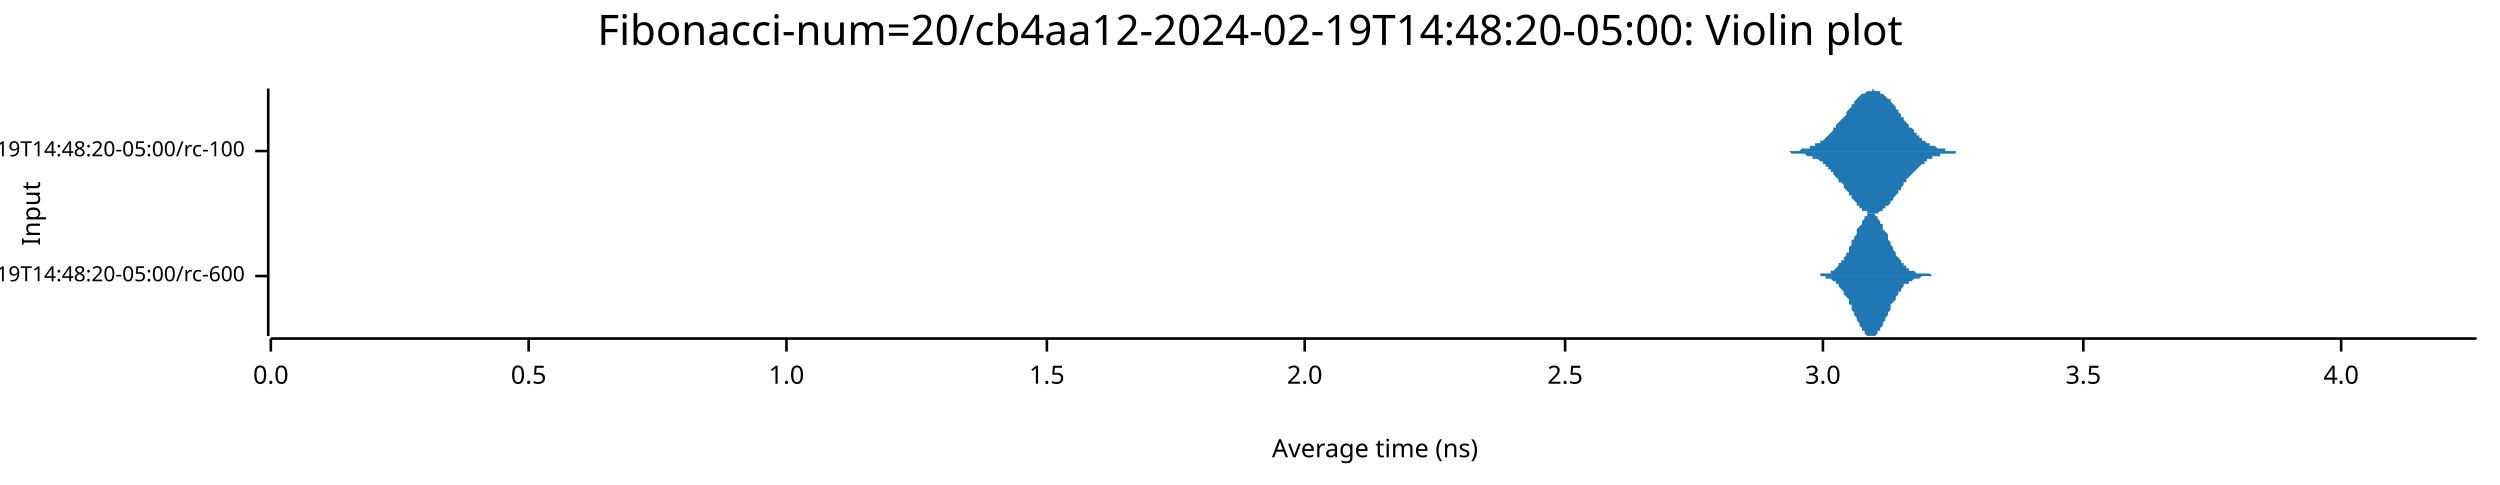
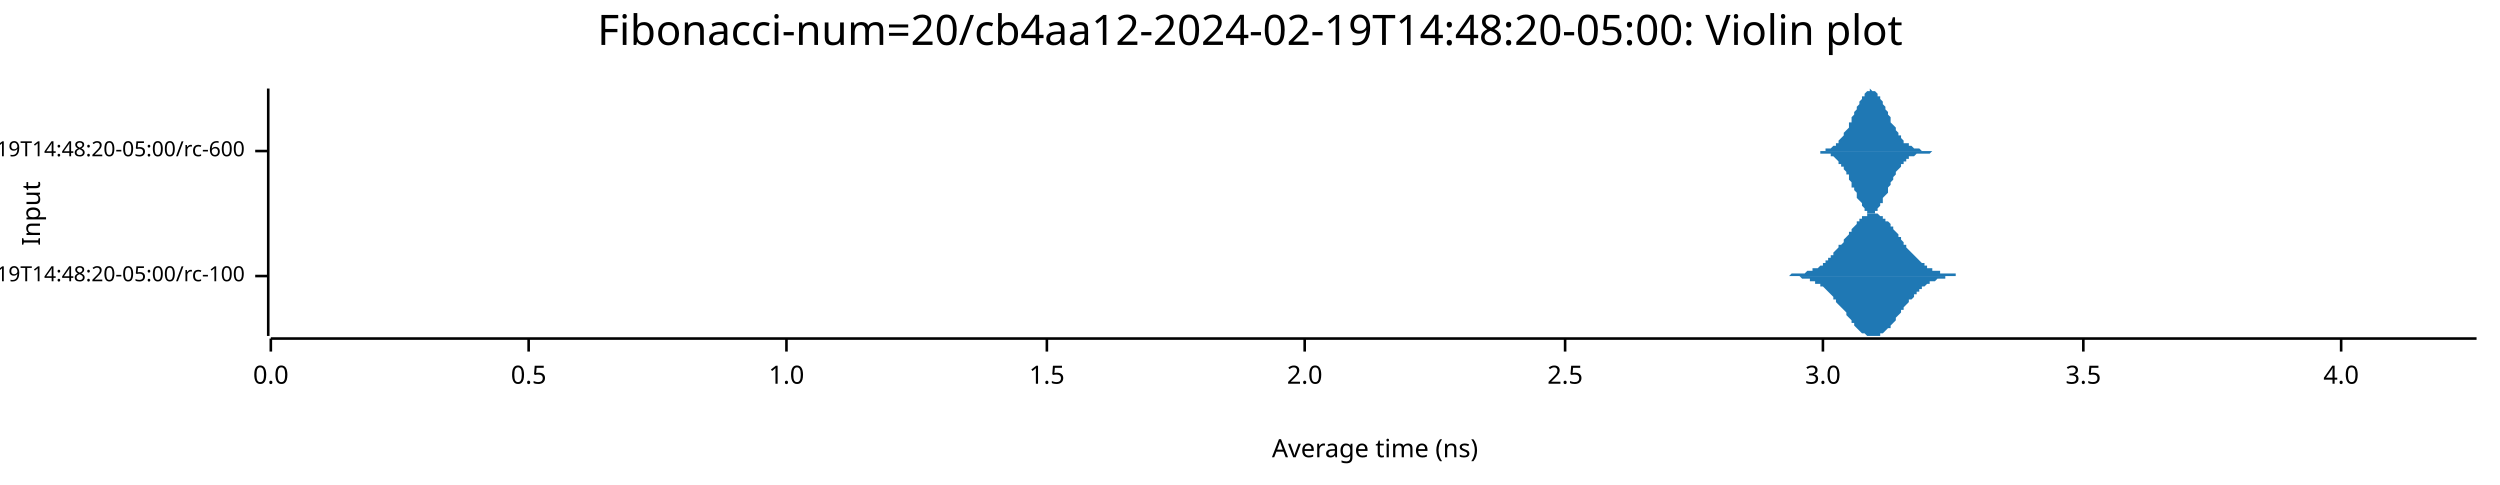
<svg xmlns="http://www.w3.org/2000/svg" width="960" height="186" viewBox="0 0 960 186">
  <text x="480" y="5" dy="0.76em" text-anchor="middle" font-family="sans-serif" font-size="16.129" opacity="1" fill="#000000">
Fibonacci-num=20/cb4aa12-2024-02-19T14:48:20-05:00: Violin plot
</text>
  <text x="8" y="82" dy="0.76em" text-anchor="middle" font-family="sans-serif" font-size="9.677" opacity="1" fill="#000000" transform="rotate(270, 8, 82)">
Input
</text>
  <text x="528" y="178" dy="-0.5ex" text-anchor="middle" font-family="sans-serif" font-size="9.677" opacity="1" fill="#000000">
Average time (ns)
</text>
  <polyline fill="none" opacity="1" stroke="#000000" stroke-width="1" points="103,34 103,129 " />
  <text x="94" y="106" dy="0.5ex" text-anchor="end" font-family="sans-serif" font-size="8.065" opacity="1" fill="#000000">
- Fibonacci-num=20/cb4aa12-2024-02-19T14:48:20-05:00/rc-600
+ Fibonacci-num=20/cb4aa12-2024-02-19T14:48:20-05:00/rc-100
</text>
  <polyline fill="none" opacity="1" stroke="#000000" stroke-width="1" points="98,106 103,106 " />
  <text x="94" y="58" dy="0.5ex" text-anchor="end" font-family="sans-serif" font-size="8.065" opacity="1" fill="#000000">
- Fibonacci-num=20/cb4aa12-2024-02-19T14:48:20-05:00/rc-100
+ Fibonacci-num=20/cb4aa12-2024-02-19T14:48:20-05:00/rc-600
</text>
  <polyline fill="none" opacity="1" stroke="#000000" stroke-width="1" points="98,58 103,58 " />
  <polyline fill="none" opacity="1" stroke="#000000" stroke-width="1" points="104,130 951,130 " />
  <text x="104" y="140" dy="0.76em" text-anchor="middle" font-family="sans-serif" font-size="9.677" opacity="1" fill="#000000">
0.0
</text>
  <polyline fill="none" opacity="1" stroke="#000000" stroke-width="1" points="104,130 104,135 " />
  <text x="203" y="140" dy="0.76em" text-anchor="middle" font-family="sans-serif" font-size="9.677" opacity="1" fill="#000000">
0.5
</text>
  <polyline fill="none" opacity="1" stroke="#000000" stroke-width="1" points="203,130 203,135 " />
  <text x="302" y="140" dy="0.76em" text-anchor="middle" font-family="sans-serif" font-size="9.677" opacity="1" fill="#000000">
1.0
</text>
  <polyline fill="none" opacity="1" stroke="#000000" stroke-width="1" points="302,130 302,135 " />
  <text x="402" y="140" dy="0.76em" text-anchor="middle" font-family="sans-serif" font-size="9.677" opacity="1" fill="#000000">
1.5
</text>
  <polyline fill="none" opacity="1" stroke="#000000" stroke-width="1" points="402,130 402,135 " />
  <text x="501" y="140" dy="0.76em" text-anchor="middle" font-family="sans-serif" font-size="9.677" opacity="1" fill="#000000">
2.0
</text>
  <polyline fill="none" opacity="1" stroke="#000000" stroke-width="1" points="501,130 501,135 " />
  <text x="601" y="140" dy="0.76em" text-anchor="middle" font-family="sans-serif" font-size="9.677" opacity="1" fill="#000000">
2.5
</text>
  <polyline fill="none" opacity="1" stroke="#000000" stroke-width="1" points="601,130 601,135 " />
  <text x="700" y="140" dy="0.76em" text-anchor="middle" font-family="sans-serif" font-size="9.677" opacity="1" fill="#000000">
3.0
</text>
  <polyline fill="none" opacity="1" stroke="#000000" stroke-width="1" points="700,130 700,135 " />
  <text x="800" y="140" dy="0.76em" text-anchor="middle" font-family="sans-serif" font-size="9.677" opacity="1" fill="#000000">
3.5
</text>
  <polyline fill="none" opacity="1" stroke="#000000" stroke-width="1" points="800,130 800,135 " />
  <text x="899" y="140" dy="0.76em" text-anchor="middle" font-family="sans-serif" font-size="9.677" opacity="1" fill="#000000">
4.0
</text>
  <polyline fill="none" opacity="1" stroke="#000000" stroke-width="1" points="899,130 899,135 " />
-   <polygon opacity="1" fill="#1F78B4" points="697,106 698,106 698,106 698,106 699,106 699,105 700,105 700,105 700,105 701,105 701,105 701,105 702,105 702,105 703,105 703,104 703,104 704,104 704,104 705,103 705,103 705,103 706,102 706,102 706,101 707,101 707,100 708,100 708,99 708,99 709,98 709,97 710,97 710,96 710,95 711,94 711,93 711,92 712,92 712,91 713,90 713,89 713,88 714,87 714,87 715,86 715,85 715,85 716,84 716,84 716,83 717,83 717,82 718,82 718,82 718,82 719,82 719,82 720,82 720,83 720,83 721,83 721,84 721,84 722,85 722,86 723,86 723,87 723,88 724,89 724,89 725,90 725,91 725,92 726,93 726,94 726,94 727,95 727,96 728,97 728,97 728,98 729,99 729,99 730,100 730,100 730,101 731,101 731,102 731,102 732,102 732,103 733,103 733,103 733,104 734,104 734,104 735,104 735,104 735,104 736,105 736,105 736,105 737,105 737,105 738,105 738,105 738,105 739,105 739,105 740,105 740,105 740,105 741,105 741,105 741,105 742,106 742,106 743,106 743,106 743,106 744,106 744,106 745,106 745,106 745,106 746,106 746,106 746,106 747,106 747,106 748,106 748,106 748,106 749,106 749,106 750,106 750,106 750,106 751,106 751,106 751,106 752,106 752,106 753,106 753,106 753,106 754,106 754,106 755,106 755,106 755,106 756,106 756,106 756,106 757,106 757,106 758,106 758,106 758,106 759,106 759,106 759,106 760,106 760,106 761,106 761,106 761,106 762,106 762,106 763,106 763,106 763,106 764,106 764,106 764,106 765,106 765,106 766,106 766,106 766,106 767,106 767,106 768,106 768,106 768,106 769,106 769,106 769,106 770,106 770,106 771,106 771,106 771,106 772,106 772,106 773,106 773,106 773,106 774,106 774,106 774,106 775,106 775,106 776,106 776,106 776,106 777,106 777,106 778,106 778,106 778,106 779,106 779,106 779,106 780,106 780,106 781,106 781,106 781,106 782,106 782,106 783,106 783,106 783,106 784,106 784,106 784,106 785,106 785,106 786,106 786,106 786,106 787,106 787,106 788,106 788,106 788,106 789,106 789,106 789,106 790,106 790,106 791,106 791,106 791,106 792,106 792,106 793,106 793,106 793,106 794,106 794,106 794,106 795,106 795,106 796,106 796,106 796,106 797,106 797,106 798,106 798,106 798,106 799,106 799,106 799,106 800,106 800,106 801,106 801,106 801,106 802,106 802,106 803,106 803,106 803,106 804,106 804,106 804,106 805,106 805,106 806,106 806,106 806,106 807,106 807,106 808,106 808,106 808,106 809,106 809,106 809,106 810,106 810,106 811,106 811,106 811,106 812,106 812,106 813,106 813,106 813,106 814,106 814,106 814,106 815,106 815,106 816,106 816,106 816,106 817,106 817,106 818,106 818,106 818,106 819,106 819,106 819,106 820,106 820,106 821,106 821,106 821,106 822,106 822,106 823,106 823,106 823,106 824,106 824,106 824,106 825,106 825,106 826,106 826,106 826,106 827,106 827,106 828,106 828,106 828,106 829,106 829,106 829,106 830,106 830,106 831,106 831,106 831,106 832,106 832,106 833,106 833,106 833,106 834,106 834,106 834,106 835,106 835,106 836,106 836,106 836,106 837,106 837,106 838,106 838,106 838,106 839,106 839,106 839,106 840,106 840,106 841,106 841,106 841,106 842,106 842,106 842,106 843,106 843,106 844,106 844,106 844,106 845,106 845,106 846,106 846,106 846,106 847,106 847,106 847,106 848,106 848,106 849,106 849,106 849,106 850,106 850,106 851,106 851,106 851,106 852,106 852,106 852,106 853,106 853,106 854,106 854,106 854,106 855,106 855,106 856,106 856,106 856,106 857,106 857,106 857,106 858,106 858,106 859,106 859,106 859,106 860,106 860,106 861,106 861,106 861,106 862,106 862,106 862,106 863,106 863,106 864,106 864,106 864,106 865,106 865,106 866,106 866,106 866,106 867,106 867,106 867,106 868,106 868,106 869,106 869,106 869,106 870,106 870,106 871,106 871,106 871,106 872,106 872,106 872,106 873,106 873,106 874,106 874,106 874,106 875,106 875,106 876,106 876,106 876,106 877,106 877,106 877,106 878,106 878,106 879,106 879,106 879,106 880,106 880,106 881,106 881,106 881,106 882,106 882,106 882,106 883,106 883,106 884,106 884,106 884,106 885,106 885,106 886,106 886,106 886,106 887,106 887,106 887,106 888,106 888,106 889,106 889,106 889,106 697,106 " />
-   <polygon opacity="1" fill="#1F78B4" points="697,106 698,106 698,106 698,106 699,106 699,106 700,106 700,106 700,106 701,106 701,106 701,107 702,107 702,107 703,107 703,107 703,107 704,108 704,108 705,108 705,108 705,109 706,109 706,110 706,110 707,111 707,111 708,112 708,112 708,113 709,114 709,114 710,115 710,116 710,117 711,117 711,118 711,119 712,120 712,121 713,122 713,122 713,123 714,124 714,125 715,126 715,126 715,127 716,127 716,128 716,128 717,129 717,129 718,129 718,129 718,129 719,129 719,129 720,129 720,129 720,129 721,128 721,128 721,127 722,127 722,126 723,125 723,124 723,124 724,123 724,122 725,121 725,120 725,120 726,119 726,118 726,117 727,116 727,116 728,115 728,114 728,114 729,113 729,112 730,112 730,111 730,111 731,110 731,110 731,109 732,109 732,109 733,109 733,108 733,108 734,108 734,108 735,107 735,107 735,107 736,107 736,107 736,107 737,107 737,107 738,106 738,106 738,106 739,106 739,106 740,106 740,106 740,106 741,106 741,106 741,106 742,106 742,106 743,106 743,106 743,106 744,106 744,106 745,106 745,106 745,106 746,106 746,106 746,106 747,106 747,106 748,106 748,106 748,106 749,106 749,106 750,106 750,106 750,106 751,106 751,106 751,106 752,106 752,106 753,106 753,106 753,106 754,106 754,106 755,106 755,106 755,106 756,106 756,106 756,106 757,106 757,106 758,106 758,106 758,106 759,106 759,106 759,106 760,106 760,106 761,106 761,106 761,106 762,106 762,106 763,106 763,106 763,106 764,106 764,106 764,106 765,106 765,106 766,106 766,106 766,106 767,106 767,106 768,106 768,106 768,106 769,106 769,106 769,106 770,106 770,106 771,106 771,106 771,106 772,106 772,106 773,106 773,106 773,106 774,106 774,106 774,106 775,106 775,106 776,106 776,106 776,106 777,106 777,106 778,106 778,106 778,106 779,106 779,106 779,106 780,106 780,106 781,106 781,106 781,106 782,106 782,106 783,106 783,106 783,106 784,106 784,106 784,106 785,106 785,106 786,106 786,106 786,106 787,106 787,106 788,106 788,106 788,106 789,106 789,106 789,106 790,106 790,106 791,106 791,106 791,106 792,106 792,106 793,106 793,106 793,106 794,106 794,106 794,106 795,106 795,106 796,106 796,106 796,106 797,106 797,106 798,106 798,106 798,106 799,106 799,106 799,106 800,106 800,106 801,106 801,106 801,106 802,106 802,106 803,106 803,106 803,106 804,106 804,106 804,106 805,106 805,106 806,106 806,106 806,106 807,106 807,106 808,106 808,106 808,106 809,106 809,106 809,106 810,106 810,106 811,106 811,106 811,106 812,106 812,106 813,106 813,106 813,106 814,106 814,106 814,106 815,106 815,106 816,106 816,106 816,106 817,106 817,106 818,106 818,106 818,106 819,106 819,106 819,106 820,106 820,106 821,106 821,106 821,106 822,106 822,106 823,106 823,106 823,106 824,106 824,106 824,106 825,106 825,106 826,106 826,106 826,106 827,106 827,106 828,106 828,106 828,106 829,106 829,106 829,106 830,106 830,106 831,106 831,106 831,106 832,106 832,106 833,106 833,106 833,106 834,106 834,106 834,106 835,106 835,106 836,106 836,106 836,106 837,106 837,106 838,106 838,106 838,106 839,106 839,106 839,106 840,106 840,106 841,106 841,106 841,106 842,106 842,106 842,106 843,106 843,106 844,106 844,106 844,106 845,106 845,106 846,106 846,106 846,106 847,106 847,106 847,106 848,106 848,106 849,106 849,106 849,106 850,106 850,106 851,106 851,106 851,106 852,106 852,106 852,106 853,106 853,106 854,106 854,106 854,106 855,106 855,106 856,106 856,106 856,106 857,106 857,106 857,106 858,106 858,106 859,106 859,106 859,106 860,106 860,106 861,106 861,106 861,106 862,106 862,106 862,106 863,106 863,106 864,106 864,106 864,106 865,106 865,106 866,106 866,106 866,106 867,106 867,106 867,106 868,106 868,106 869,106 869,106 869,106 870,106 870,106 871,106 871,106 871,106 872,106 872,106 872,106 873,106 873,106 874,106 874,106 874,106 875,106 875,106 876,106 876,106 876,106 877,106 877,106 877,106 878,106 878,106 879,106 879,106 879,106 880,106 880,106 881,106 881,106 881,106 882,106 882,106 882,106 883,106 883,106 884,106 884,106 884,106 885,106 885,106 886,106 886,106 886,106 887,106 887,106 887,106 888,106 888,106 889,106 889,106 889,106 697,106 " />
-   <polygon opacity="1" fill="#1F78B4" points="686,58 687,58 687,58 688,58 688,58 689,58 690,58 690,58 691,58 691,58 692,57 692,57 693,57 693,57 694,57 694,57 695,57 695,56 696,56 696,56 697,56 697,55 698,55 699,55 699,54 700,54 700,54 701,53 701,53 702,52 702,52 703,51 703,51 704,50 704,49 705,49 705,48 706,47 706,47 707,46 708,45 708,45 709,44 709,43 710,42 710,42 711,41 711,40 712,40 712,39 713,38 713,38 714,37 714,37 715,36 715,36 716,36 717,35 717,35 718,35 718,35 719,35 719,34 720,35 720,35 721,35 721,35 722,35 722,36 723,36 723,36 724,37 724,37 725,38 726,38 726,39 727,40 727,40 728,41 728,42 729,42 729,43 730,44 730,45 731,45 731,46 732,47 732,47 733,48 733,49 734,49 735,50 735,51 736,51 736,52 737,52 737,53 738,53 738,54 739,54 739,54 740,55 740,55 741,55 741,56 742,56 742,56 743,56 744,57 744,57 745,57 745,57 746,57 746,57 747,57 747,58 748,58 748,58 749,58 749,58 750,58 750,58 751,58 751,58 752,58 753,58 753,58 754,58 754,58 755,58 755,58 756,58 756,58 757,58 757,58 758,58 758,58 759,58 759,58 760,58 760,58 761,58 762,58 762,58 763,58 763,58 764,58 764,58 765,58 765,58 766,58 766,58 767,58 767,58 768,58 768,58 769,58 769,58 770,58 771,58 771,58 772,58 772,58 773,58 773,58 774,58 774,58 775,58 775,58 776,58 776,58 777,58 777,58 778,58 778,58 779,58 780,58 780,58 781,58 781,58 782,58 782,58 783,58 783,58 784,58 784,58 785,58 785,58 786,58 786,58 787,58 787,58 788,58 789,58 789,58 790,58 790,58 791,58 791,58 792,58 792,58 793,58 793,58 794,58 794,58 795,58 795,58 796,58 796,58 797,58 798,58 798,58 799,58 799,58 800,58 800,58 801,58 801,58 802,58 802,58 803,58 803,58 804,58 804,58 805,58 805,58 806,58 807,58 807,58 808,58 808,58 809,58 809,58 810,58 810,58 811,58 811,58 812,58 812,58 813,58 813,58 814,58 814,58 815,58 816,58 816,58 817,58 817,58 818,58 818,58 819,58 819,58 820,58 820,58 821,58 821,58 822,58 822,58 823,58 823,58 824,58 825,58 825,58 826,58 826,58 827,58 827,58 828,58 828,58 829,58 829,58 830,58 830,58 831,58 831,58 832,58 832,58 833,58 834,58 834,58 835,58 835,58 836,58 836,58 837,58 837,58 838,58 838,58 839,58 839,58 840,58 840,58 841,58 841,58 842,58 843,58 843,58 844,58 844,58 845,58 845,58 846,58 846,58 847,58 847,58 848,58 848,58 849,58 849,58 850,58 850,58 851,58 852,58 852,58 853,58 853,58 854,58 854,58 855,58 855,58 856,58 856,58 857,58 857,58 858,58 858,58 859,58 859,58 860,58 861,58 861,58 862,58 862,58 863,58 863,58 864,58 864,58 865,58 865,58 866,58 866,58 867,58 867,58 868,58 868,58 869,58 870,58 870,58 871,58 871,58 872,58 872,58 873,58 873,58 874,58 874,58 875,58 875,58 876,58 876,58 877,58 877,58 878,58 879,58 879,58 880,58 880,58 881,58 881,58 882,58 882,58 883,58 883,58 884,58 884,58 885,58 885,58 886,58 886,58 887,58 888,58 888,58 889,58 889,58 890,58 890,58 891,58 891,58 892,58 892,58 893,58 893,58 894,58 894,58 895,58 895,58 896,58 897,58 897,58 898,58 898,58 899,58 899,58 900,58 900,58 901,58 901,58 902,58 902,58 903,58 903,58 904,58 904,58 905,58 906,58 906,58 907,58 907,58 908,58 908,58 909,58 909,58 910,58 910,58 911,58 911,58 912,58 912,58 913,58 913,58 914,58 915,58 915,58 916,58 916,58 917,58 917,58 918,58 918,58 919,58 919,58 920,58 920,58 921,58 921,58 922,58 922,58 923,58 924,58 924,58 925,58 925,58 926,58 926,58 927,58 927,58 928,58 928,58 929,58 929,58 930,58 930,58 931,58 931,58 932,58 933,58 933,58 934,58 934,58 935,58 935,58 936,58 936,58 937,58 937,58 938,58 938,58 939,58 939,58 940,58 940,58 941,58 942,58 942,58 943,58 943,58 944,58 944,58 945,58 945,58 946,58 946,58 947,58 947,58 948,58 948,58 949,58 949,58 950,58 951,58 951,58 686,58 " />
-   <polygon opacity="1" fill="#1F78B4" points="686,58 687,58 687,58 688,59 688,59 689,59 690,59 690,59 691,59 691,59 692,59 692,59 693,59 693,59 694,60 694,60 695,60 695,60 696,60 696,61 697,61 697,61 698,61 699,62 699,62 700,62 700,63 701,63 701,64 702,64 702,65 703,65 703,66 704,66 704,67 705,68 705,68 706,69 706,70 707,70 708,71 708,72 709,73 709,73 710,74 710,75 711,75 711,76 712,77 712,77 713,78 713,79 714,79 714,80 715,80 715,81 716,81 717,81 717,82 718,82 718,82 719,82 719,82 720,82 720,82 721,82 721,82 722,81 722,81 723,81 723,80 724,80 724,79 725,79 726,78 726,77 727,77 727,76 728,75 728,75 729,74 729,73 730,73 730,72 731,71 731,70 732,70 732,69 733,68 733,68 734,67 735,66 735,66 736,65 736,65 737,64 737,64 738,63 738,63 739,63 739,62 740,62 740,61 741,61 741,61 742,61 742,60 743,60 744,60 744,60 745,60 745,59 746,59 746,59 747,59 747,59 748,59 748,59 749,59 749,59 750,59 750,59 751,59 751,58 752,58 753,58 753,58 754,58 754,58 755,58 755,58 756,58 756,58 757,58 757,58 758,58 758,58 759,58 759,58 760,58 760,58 761,58 762,58 762,58 763,58 763,58 764,58 764,58 765,58 765,58 766,58 766,58 767,58 767,58 768,58 768,58 769,58 769,58 770,58 771,58 771,58 772,58 772,58 773,58 773,58 774,58 774,58 775,58 775,58 776,58 776,58 777,58 777,58 778,58 778,58 779,58 780,58 780,58 781,58 781,58 782,58 782,58 783,58 783,58 784,58 784,58 785,58 785,58 786,58 786,58 787,58 787,58 788,58 789,58 789,58 790,58 790,58 791,58 791,58 792,58 792,58 793,58 793,58 794,58 794,58 795,58 795,58 796,58 796,58 797,58 798,58 798,58 799,58 799,58 800,58 800,58 801,58 801,58 802,58 802,58 803,58 803,58 804,58 804,58 805,58 805,58 806,58 807,58 807,58 808,58 808,58 809,58 809,58 810,58 810,58 811,58 811,58 812,58 812,58 813,58 813,58 814,58 814,58 815,58 816,58 816,58 817,58 817,58 818,58 818,58 819,58 819,58 820,58 820,58 821,58 821,58 822,58 822,58 823,58 823,58 824,58 825,58 825,58 826,58 826,58 827,58 827,58 828,58 828,58 829,58 829,58 830,58 830,58 831,58 831,58 832,58 832,58 833,58 834,58 834,58 835,58 835,58 836,58 836,58 837,58 837,58 838,58 838,58 839,58 839,58 840,58 840,58 841,58 841,58 842,58 843,58 843,58 844,58 844,58 845,58 845,58 846,58 846,58 847,58 847,58 848,58 848,58 849,58 849,58 850,58 850,58 851,58 852,58 852,58 853,58 853,58 854,58 854,58 855,58 855,58 856,58 856,58 857,58 857,58 858,58 858,58 859,58 859,58 860,58 861,58 861,58 862,58 862,58 863,58 863,58 864,58 864,58 865,58 865,58 866,58 866,58 867,58 867,58 868,58 868,58 869,58 870,58 870,58 871,58 871,58 872,58 872,58 873,58 873,58 874,58 874,58 875,58 875,58 876,58 876,58 877,58 877,58 878,58 879,58 879,58 880,58 880,58 881,58 881,58 882,58 882,58 883,58 883,58 884,58 884,58 885,58 885,58 886,58 886,58 887,58 888,58 888,58 889,58 889,58 890,58 890,58 891,58 891,58 892,58 892,58 893,58 893,58 894,58 894,58 895,58 895,58 896,58 897,58 897,58 898,58 898,58 899,58 899,58 900,58 900,58 901,58 901,58 902,58 902,58 903,58 903,58 904,58 904,58 905,58 906,58 906,58 907,58 907,58 908,58 908,58 909,58 909,58 910,58 910,58 911,58 911,58 912,58 912,58 913,58 913,58 914,58 915,58 915,58 916,58 916,58 917,58 917,58 918,58 918,58 919,58 919,58 920,58 920,58 921,58 921,58 922,58 922,58 923,58 924,58 924,58 925,58 925,58 926,58 926,58 927,58 927,58 928,58 928,58 929,58 929,58 930,58 930,58 931,58 931,58 932,58 933,58 933,58 934,58 934,58 935,58 935,58 936,58 936,58 937,58 937,58 938,58 938,58 939,58 939,58 940,58 940,58 941,58 942,58 942,58 943,58 943,58 944,58 944,58 945,58 945,58 946,58 946,58 947,58 947,58 948,58 948,58 949,58 949,58 950,58 951,58 951,58 686,58 " />
+   <polygon opacity="1" fill="#1F78B4" points="686,106 687,106 687,106 688,105 688,105 689,105 690,105 690,105 691,105 691,105 692,105 692,105 693,105 693,105 694,104 694,104 695,104 695,104 696,104 696,103 697,103 697,103 698,103 699,102 699,102 700,102 700,101 701,101 701,100 702,100 702,99 703,99 703,98 704,98 704,97 705,96 705,96 706,95 706,94 707,94 708,93 708,92 709,91 709,91 710,90 710,89 711,89 711,88 712,87 712,87 713,86 713,85 714,85 714,84 715,84 715,83 716,83 717,83 717,82 718,82 718,82 719,82 719,82 720,82 720,82 721,82 721,82 722,83 722,83 723,83 723,84 724,84 724,85 725,85 726,86 726,87 727,87 727,88 728,89 728,89 729,90 729,91 730,91 730,92 731,93 731,94 732,94 732,95 733,96 733,96 734,97 735,98 735,98 736,99 736,99 737,100 737,100 738,101 738,101 739,101 739,102 740,102 740,103 741,103 741,103 742,103 742,104 743,104 744,104 744,104 745,104 745,105 746,105 746,105 747,105 747,105 748,105 748,105 749,105 749,105 750,105 750,105 751,105 751,106 752,106 753,106 753,106 754,106 754,106 755,106 755,106 756,106 756,106 757,106 757,106 758,106 758,106 759,106 759,106 760,106 760,106 761,106 762,106 762,106 763,106 763,106 764,106 764,106 765,106 765,106 766,106 766,106 767,106 767,106 768,106 768,106 769,106 769,106 770,106 771,106 771,106 772,106 772,106 773,106 773,106 774,106 774,106 775,106 775,106 776,106 776,106 777,106 777,106 778,106 778,106 779,106 780,106 780,106 781,106 781,106 782,106 782,106 783,106 783,106 784,106 784,106 785,106 785,106 786,106 786,106 787,106 787,106 788,106 789,106 789,106 790,106 790,106 791,106 791,106 792,106 792,106 793,106 793,106 794,106 794,106 795,106 795,106 796,106 796,106 797,106 798,106 798,106 799,106 799,106 800,106 800,106 801,106 801,106 802,106 802,106 803,106 803,106 804,106 804,106 805,106 805,106 806,106 807,106 807,106 808,106 808,106 809,106 809,106 810,106 810,106 811,106 811,106 812,106 812,106 813,106 813,106 814,106 814,106 815,106 816,106 816,106 817,106 817,106 818,106 818,106 819,106 819,106 820,106 820,106 821,106 821,106 822,106 822,106 823,106 823,106 824,106 825,106 825,106 826,106 826,106 827,106 827,106 828,106 828,106 829,106 829,106 830,106 830,106 831,106 831,106 832,106 832,106 833,106 834,106 834,106 835,106 835,106 836,106 836,106 837,106 837,106 838,106 838,106 839,106 839,106 840,106 840,106 841,106 841,106 842,106 843,106 843,106 844,106 844,106 845,106 845,106 846,106 846,106 847,106 847,106 848,106 848,106 849,106 849,106 850,106 850,106 851,106 852,106 852,106 853,106 853,106 854,106 854,106 855,106 855,106 856,106 856,106 857,106 857,106 858,106 858,106 859,106 859,106 860,106 861,106 861,106 862,106 862,106 863,106 863,106 864,106 864,106 865,106 865,106 866,106 866,106 867,106 867,106 868,106 868,106 869,106 870,106 870,106 871,106 871,106 872,106 872,106 873,106 873,106 874,106 874,106 875,106 875,106 876,106 876,106 877,106 877,106 878,106 879,106 879,106 880,106 880,106 881,106 881,106 882,106 882,106 883,106 883,106 884,106 884,106 885,106 885,106 886,106 886,106 887,106 888,106 888,106 889,106 889,106 890,106 890,106 891,106 891,106 892,106 892,106 893,106 893,106 894,106 894,106 895,106 895,106 896,106 897,106 897,106 898,106 898,106 899,106 899,106 900,106 900,106 901,106 901,106 902,106 902,106 903,106 903,106 904,106 904,106 905,106 906,106 906,106 907,106 907,106 908,106 908,106 909,106 909,106 910,106 910,106 911,106 911,106 912,106 912,106 913,106 913,106 914,106 915,106 915,106 916,106 916,106 917,106 917,106 918,106 918,106 919,106 919,106 920,106 920,106 921,106 921,106 922,106 922,106 923,106 924,106 924,106 925,106 925,106 926,106 926,106 927,106 927,106 928,106 928,106 929,106 929,106 930,106 930,106 931,106 931,106 932,106 933,106 933,106 934,106 934,106 935,106 935,106 936,106 936,106 937,106 937,106 938,106 938,106 939,106 939,106 940,106 940,106 941,106 942,106 942,106 943,106 943,106 944,106 944,106 945,106 945,106 946,106 946,106 947,106 947,106 948,106 948,106 949,106 949,106 950,106 951,106 951,106 686,106 " />
+   <polygon opacity="1" fill="#1F78B4" points="686,106 687,106 687,106 688,106 688,106 689,106 690,106 690,106 691,106 691,106 692,107 692,107 693,107 693,107 694,107 694,107 695,107 695,108 696,108 696,108 697,108 697,109 698,109 699,109 699,110 700,110 700,110 701,111 701,111 702,112 702,112 703,113 703,113 704,114 704,115 705,115 705,116 706,117 706,117 707,118 708,119 708,119 709,120 709,121 710,122 710,122 711,123 711,124 712,124 712,125 713,126 713,126 714,127 714,127 715,128 715,128 716,128 717,129 717,129 718,129 718,129 719,129 719,129 720,129 720,129 721,129 721,129 722,129 722,128 723,128 723,128 724,127 724,127 725,126 726,126 726,125 727,124 727,124 728,123 728,122 729,121 729,121 730,120 730,119 731,119 731,118 732,117 732,117 733,116 733,115 734,115 735,114 735,113 736,113 736,112 737,112 737,111 738,111 738,110 739,110 739,110 740,109 740,109 741,109 741,108 742,108 742,108 743,108 744,107 744,107 745,107 745,107 746,107 746,107 747,107 747,106 748,106 748,106 749,106 749,106 750,106 750,106 751,106 751,106 752,106 753,106 753,106 754,106 754,106 755,106 755,106 756,106 756,106 757,106 757,106 758,106 758,106 759,106 759,106 760,106 760,106 761,106 762,106 762,106 763,106 763,106 764,106 764,106 765,106 765,106 766,106 766,106 767,106 767,106 768,106 768,106 769,106 769,106 770,106 771,106 771,106 772,106 772,106 773,106 773,106 774,106 774,106 775,106 775,106 776,106 776,106 777,106 777,106 778,106 778,106 779,106 780,106 780,106 781,106 781,106 782,106 782,106 783,106 783,106 784,106 784,106 785,106 785,106 786,106 786,106 787,106 787,106 788,106 789,106 789,106 790,106 790,106 791,106 791,106 792,106 792,106 793,106 793,106 794,106 794,106 795,106 795,106 796,106 796,106 797,106 798,106 798,106 799,106 799,106 800,106 800,106 801,106 801,106 802,106 802,106 803,106 803,106 804,106 804,106 805,106 805,106 806,106 807,106 807,106 808,106 808,106 809,106 809,106 810,106 810,106 811,106 811,106 812,106 812,106 813,106 813,106 814,106 814,106 815,106 816,106 816,106 817,106 817,106 818,106 818,106 819,106 819,106 820,106 820,106 821,106 821,106 822,106 822,106 823,106 823,106 824,106 825,106 825,106 826,106 826,106 827,106 827,106 828,106 828,106 829,106 829,106 830,106 830,106 831,106 831,106 832,106 832,106 833,106 834,106 834,106 835,106 835,106 836,106 836,106 837,106 837,106 838,106 838,106 839,106 839,106 840,106 840,106 841,106 841,106 842,106 843,106 843,106 844,106 844,106 845,106 845,106 846,106 846,106 847,106 847,106 848,106 848,106 849,106 849,106 850,106 850,106 851,106 852,106 852,106 853,106 853,106 854,106 854,106 855,106 855,106 856,106 856,106 857,106 857,106 858,106 858,106 859,106 859,106 860,106 861,106 861,106 862,106 862,106 863,106 863,106 864,106 864,106 865,106 865,106 866,106 866,106 867,106 867,106 868,106 868,106 869,106 870,106 870,106 871,106 871,106 872,106 872,106 873,106 873,106 874,106 874,106 875,106 875,106 876,106 876,106 877,106 877,106 878,106 879,106 879,106 880,106 880,106 881,106 881,106 882,106 882,106 883,106 883,106 884,106 884,106 885,106 885,106 886,106 886,106 887,106 888,106 888,106 889,106 889,106 890,106 890,106 891,106 891,106 892,106 892,106 893,106 893,106 894,106 894,106 895,106 895,106 896,106 897,106 897,106 898,106 898,106 899,106 899,106 900,106 900,106 901,106 901,106 902,106 902,106 903,106 903,106 904,106 904,106 905,106 906,106 906,106 907,106 907,106 908,106 908,106 909,106 909,106 910,106 910,106 911,106 911,106 912,106 912,106 913,106 913,106 914,106 915,106 915,106 916,106 916,106 917,106 917,106 918,106 918,106 919,106 919,106 920,106 920,106 921,106 921,106 922,106 922,106 923,106 924,106 924,106 925,106 925,106 926,106 926,106 927,106 927,106 928,106 928,106 929,106 929,106 930,106 930,106 931,106 931,106 932,106 933,106 933,106 934,106 934,106 935,106 935,106 936,106 936,106 937,106 937,106 938,106 938,106 939,106 939,106 940,106 940,106 941,106 942,106 942,106 943,106 943,106 944,106 944,106 945,106 945,106 946,106 946,106 947,106 947,106 948,106 948,106 949,106 949,106 950,106 951,106 951,106 686,106 " />
+   <polygon opacity="1" fill="#1F78B4" points="697,58 698,58 698,58 698,58 699,58 699,58 700,58 700,58 700,58 701,58 701,58 701,57 702,57 702,57 703,57 703,57 703,57 704,56 704,56 705,56 705,56 705,55 706,55 706,54 706,54 707,53 707,53 708,52 708,52 708,51 709,50 709,50 710,49 710,48 710,47 711,47 711,46 711,45 712,44 712,43 713,42 713,42 713,41 714,40 714,39 715,38 715,38 715,37 716,37 716,36 716,36 717,35 717,35 718,35 718,35 718,34 719,35 719,35 720,35 720,35 720,35 721,36 721,36 721,37 722,37 722,38 723,39 723,40 723,40 724,41 724,42 725,43 725,44 725,44 726,45 726,46 726,47 727,48 727,48 728,49 728,50 728,50 729,51 729,52 730,52 730,53 730,53 731,54 731,54 731,55 732,55 732,55 733,55 733,56 733,56 734,56 734,56 735,57 735,57 735,57 736,57 736,57 736,57 737,57 737,57 738,58 738,58 738,58 739,58 739,58 740,58 740,58 740,58 741,58 741,58 741,58 742,58 742,58 743,58 743,58 743,58 744,58 744,58 745,58 745,58 745,58 746,58 746,58 746,58 747,58 747,58 748,58 748,58 748,58 749,58 749,58 750,58 750,58 750,58 751,58 751,58 751,58 752,58 752,58 753,58 753,58 753,58 754,58 754,58 755,58 755,58 755,58 756,58 756,58 756,58 757,58 757,58 758,58 758,58 758,58 759,58 759,58 759,58 760,58 760,58 761,58 761,58 761,58 762,58 762,58 763,58 763,58 763,58 764,58 764,58 764,58 765,58 765,58 766,58 766,58 766,58 767,58 767,58 768,58 768,58 768,58 769,58 769,58 769,58 770,58 770,58 771,58 771,58 771,58 772,58 772,58 773,58 773,58 773,58 774,58 774,58 774,58 775,58 775,58 776,58 776,58 776,58 777,58 777,58 778,58 778,58 778,58 779,58 779,58 779,58 780,58 780,58 781,58 781,58 781,58 782,58 782,58 783,58 783,58 783,58 784,58 784,58 784,58 785,58 785,58 786,58 786,58 786,58 787,58 787,58 788,58 788,58 788,58 789,58 789,58 789,58 790,58 790,58 791,58 791,58 791,58 792,58 792,58 793,58 793,58 793,58 794,58 794,58 794,58 795,58 795,58 796,58 796,58 796,58 797,58 797,58 798,58 798,58 798,58 799,58 799,58 799,58 800,58 800,58 801,58 801,58 801,58 802,58 802,58 803,58 803,58 803,58 804,58 804,58 804,58 805,58 805,58 806,58 806,58 806,58 807,58 807,58 808,58 808,58 808,58 809,58 809,58 809,58 810,58 810,58 811,58 811,58 811,58 812,58 812,58 813,58 813,58 813,58 814,58 814,58 814,58 815,58 815,58 816,58 816,58 816,58 817,58 817,58 818,58 818,58 818,58 819,58 819,58 819,58 820,58 820,58 821,58 821,58 821,58 822,58 822,58 823,58 823,58 823,58 824,58 824,58 824,58 825,58 825,58 826,58 826,58 826,58 827,58 827,58 828,58 828,58 828,58 829,58 829,58 829,58 830,58 830,58 831,58 831,58 831,58 832,58 832,58 833,58 833,58 833,58 834,58 834,58 834,58 835,58 835,58 836,58 836,58 836,58 837,58 837,58 838,58 838,58 838,58 839,58 839,58 839,58 840,58 840,58 841,58 841,58 841,58 842,58 842,58 842,58 843,58 843,58 844,58 844,58 844,58 845,58 845,58 846,58 846,58 846,58 847,58 847,58 847,58 848,58 848,58 849,58 849,58 849,58 850,58 850,58 851,58 851,58 851,58 852,58 852,58 852,58 853,58 853,58 854,58 854,58 854,58 855,58 855,58 856,58 856,58 856,58 857,58 857,58 857,58 858,58 858,58 859,58 859,58 859,58 860,58 860,58 861,58 861,58 861,58 862,58 862,58 862,58 863,58 863,58 864,58 864,58 864,58 865,58 865,58 866,58 866,58 866,58 867,58 867,58 867,58 868,58 868,58 869,58 869,58 869,58 870,58 870,58 871,58 871,58 871,58 872,58 872,58 872,58 873,58 873,58 874,58 874,58 874,58 875,58 875,58 876,58 876,58 876,58 877,58 877,58 877,58 878,58 878,58 879,58 879,58 879,58 880,58 880,58 881,58 881,58 881,58 882,58 882,58 882,58 883,58 883,58 884,58 884,58 884,58 885,58 885,58 886,58 886,58 886,58 887,58 887,58 887,58 888,58 888,58 889,58 889,58 889,58 697,58 " />
+   <polygon opacity="1" fill="#1F78B4" points="697,58 698,58 698,58 698,58 699,58 699,59 700,59 700,59 700,59 701,59 701,59 701,59 702,59 702,59 703,59 703,60 703,60 704,60 704,60 705,61 705,61 705,61 706,62 706,62 706,63 707,63 707,64 708,64 708,65 708,65 709,66 709,67 710,67 710,68 710,69 711,70 711,71 711,72 712,72 712,73 713,74 713,75 713,76 714,77 714,77 715,78 715,79 715,79 716,80 716,80 716,81 717,81 717,82 718,82 718,82 718,82 719,82 719,82 720,82 720,81 720,81 721,81 721,80 721,80 722,79 722,78 723,78 723,77 723,76 724,75 724,75 725,74 725,73 725,72 726,71 726,70 726,70 727,69 727,68 728,67 728,67 728,66 729,65 729,65 730,64 730,64 730,63 731,63 731,62 731,62 732,62 732,61 733,61 733,61 733,60 734,60 734,60 735,60 735,60 735,60 736,59 736,59 736,59 737,59 737,59 738,59 738,59 738,59 739,59 739,59 740,59 740,59 740,59 741,59 741,59 741,59 742,58 742,58 743,58 743,58 743,58 744,58 744,58 745,58 745,58 745,58 746,58 746,58 746,58 747,58 747,58 748,58 748,58 748,58 749,58 749,58 750,58 750,58 750,58 751,58 751,58 751,58 752,58 752,58 753,58 753,58 753,58 754,58 754,58 755,58 755,58 755,58 756,58 756,58 756,58 757,58 757,58 758,58 758,58 758,58 759,58 759,58 759,58 760,58 760,58 761,58 761,58 761,58 762,58 762,58 763,58 763,58 763,58 764,58 764,58 764,58 765,58 765,58 766,58 766,58 766,58 767,58 767,58 768,58 768,58 768,58 769,58 769,58 769,58 770,58 770,58 771,58 771,58 771,58 772,58 772,58 773,58 773,58 773,58 774,58 774,58 774,58 775,58 775,58 776,58 776,58 776,58 777,58 777,58 778,58 778,58 778,58 779,58 779,58 779,58 780,58 780,58 781,58 781,58 781,58 782,58 782,58 783,58 783,58 783,58 784,58 784,58 784,58 785,58 785,58 786,58 786,58 786,58 787,58 787,58 788,58 788,58 788,58 789,58 789,58 789,58 790,58 790,58 791,58 791,58 791,58 792,58 792,58 793,58 793,58 793,58 794,58 794,58 794,58 795,58 795,58 796,58 796,58 796,58 797,58 797,58 798,58 798,58 798,58 799,58 799,58 799,58 800,58 800,58 801,58 801,58 801,58 802,58 802,58 803,58 803,58 803,58 804,58 804,58 804,58 805,58 805,58 806,58 806,58 806,58 807,58 807,58 808,58 808,58 808,58 809,58 809,58 809,58 810,58 810,58 811,58 811,58 811,58 812,58 812,58 813,58 813,58 813,58 814,58 814,58 814,58 815,58 815,58 816,58 816,58 816,58 817,58 817,58 818,58 818,58 818,58 819,58 819,58 819,58 820,58 820,58 821,58 821,58 821,58 822,58 822,58 823,58 823,58 823,58 824,58 824,58 824,58 825,58 825,58 826,58 826,58 826,58 827,58 827,58 828,58 828,58 828,58 829,58 829,58 829,58 830,58 830,58 831,58 831,58 831,58 832,58 832,58 833,58 833,58 833,58 834,58 834,58 834,58 835,58 835,58 836,58 836,58 836,58 837,58 837,58 838,58 838,58 838,58 839,58 839,58 839,58 840,58 840,58 841,58 841,58 841,58 842,58 842,58 842,58 843,58 843,58 844,58 844,58 844,58 845,58 845,58 846,58 846,58 846,58 847,58 847,58 847,58 848,58 848,58 849,58 849,58 849,58 850,58 850,58 851,58 851,58 851,58 852,58 852,58 852,58 853,58 853,58 854,58 854,58 854,58 855,58 855,58 856,58 856,58 856,58 857,58 857,58 857,58 858,58 858,58 859,58 859,58 859,58 860,58 860,58 861,58 861,58 861,58 862,58 862,58 862,58 863,58 863,58 864,58 864,58 864,58 865,58 865,58 866,58 866,58 866,58 867,58 867,58 867,58 868,58 868,58 869,58 869,58 869,58 870,58 870,58 871,58 871,58 871,58 872,58 872,58 872,58 873,58 873,58 874,58 874,58 874,58 875,58 875,58 876,58 876,58 876,58 877,58 877,58 877,58 878,58 878,58 879,58 879,58 879,58 880,58 880,58 881,58 881,58 881,58 882,58 882,58 882,58 883,58 883,58 884,58 884,58 884,58 885,58 885,58 886,58 886,58 886,58 887,58 887,58 887,58 888,58 888,58 889,58 889,58 889,58 697,58 " />
</svg>
